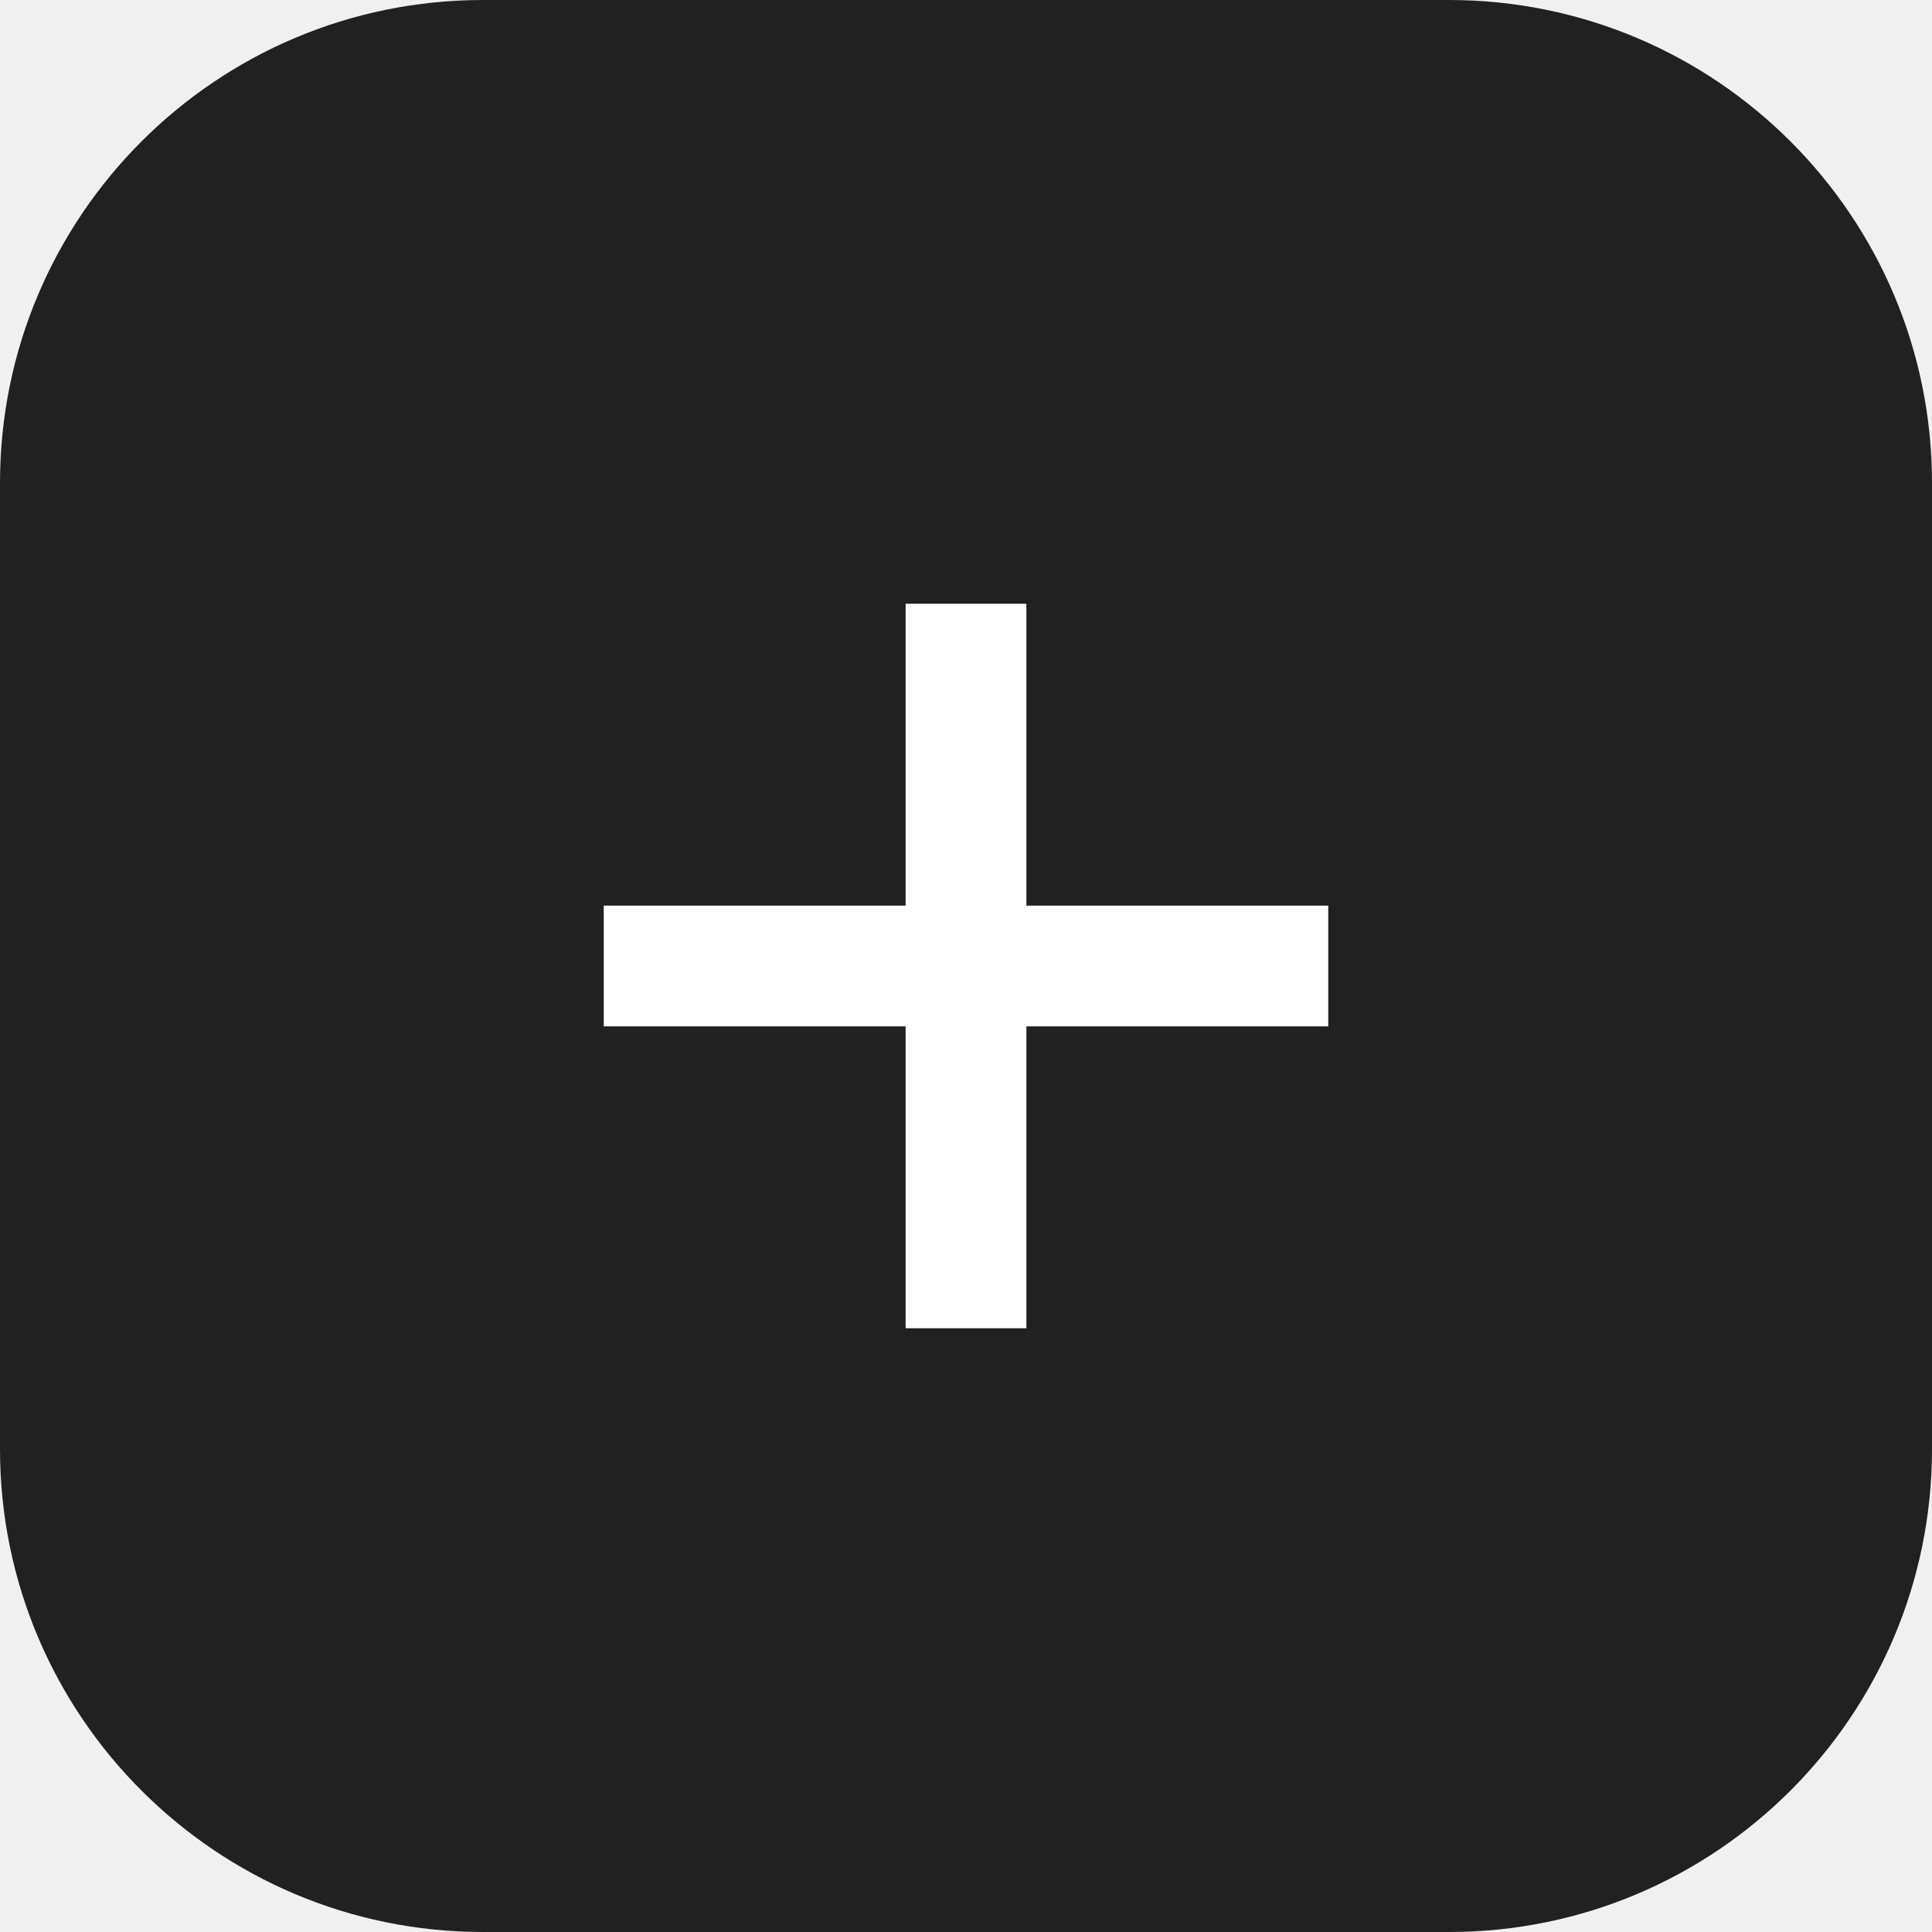
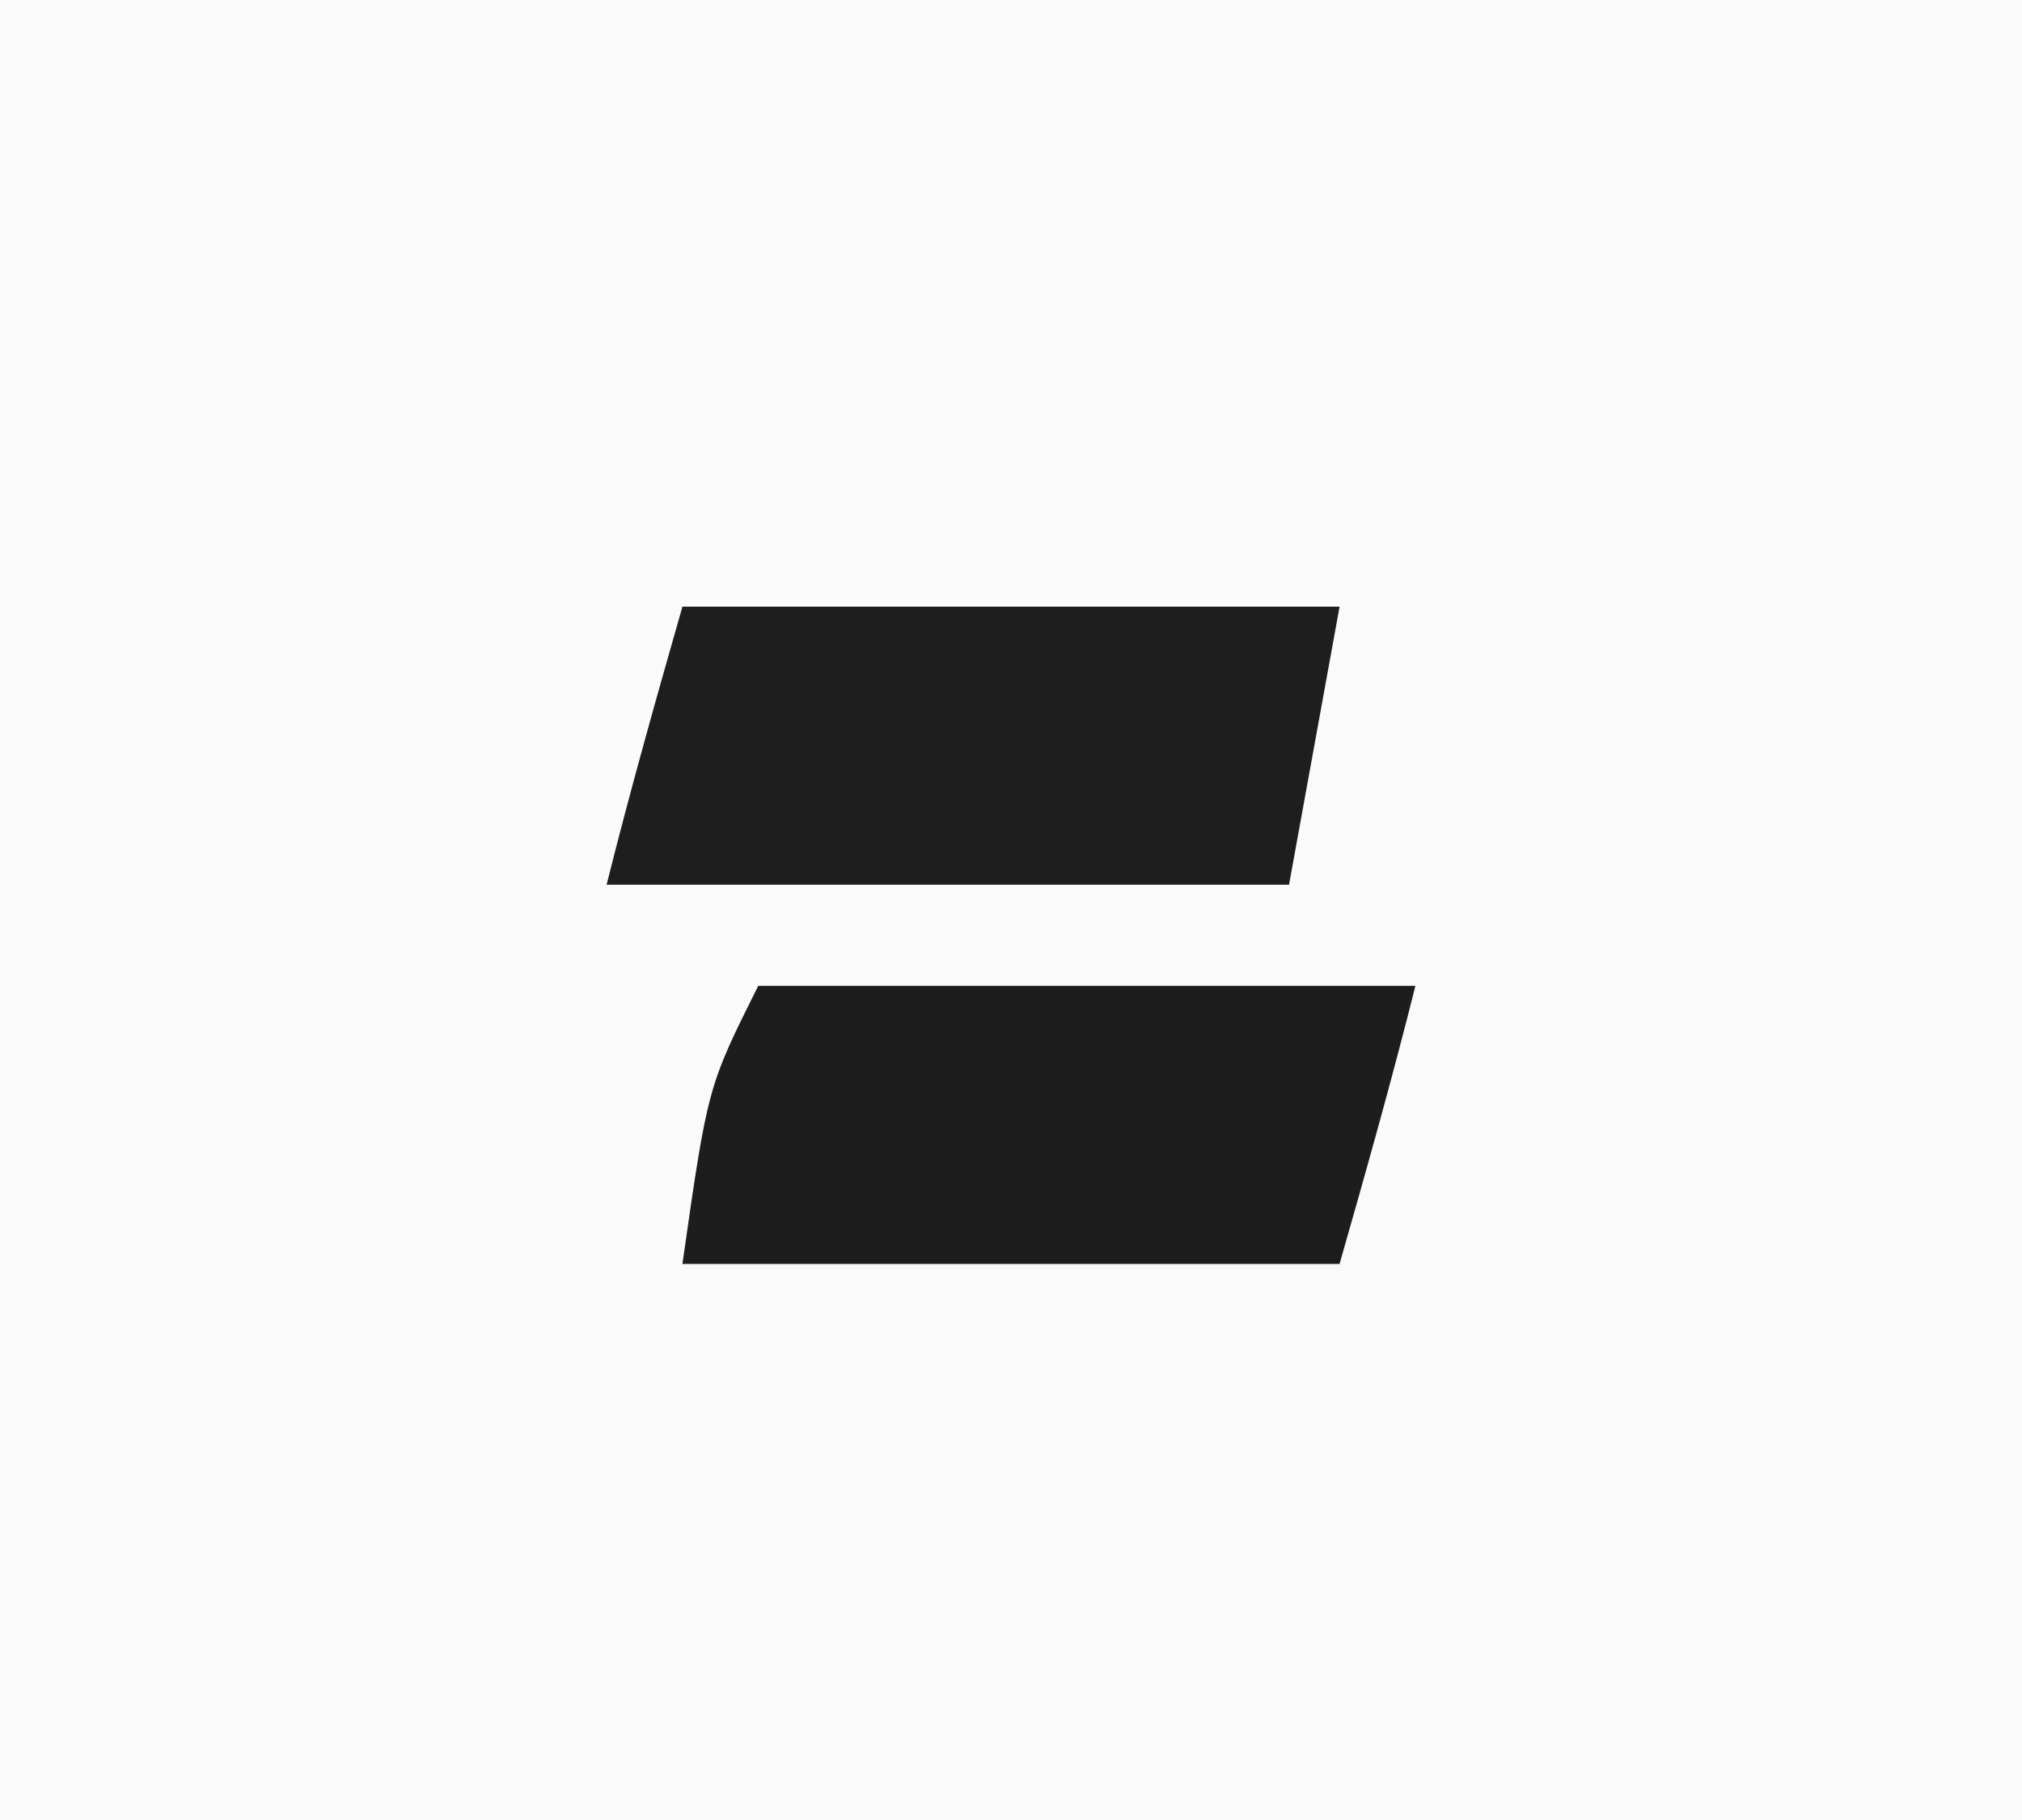
- <svg xmlns="http://www.w3.org/2000/svg" width="32" height="32" viewBox="0 0 32 32" fill="none">
-   <rect width="32" height="32" rx="8" fill="#212121" />
-   <path d="M16 22V10" stroke="white" stroke-width="2" />
-   <path d="M22 16L10 16" stroke="white" stroke-width="2" />
+ <svg xmlns="http://www.w3.org/2000/svg" version="1.1" width="80" height="72">
+   <path d="M0 0 C26.4 0 52.8 0 80 0 C80 23.76 80 47.52 80 72 C53.6 72 27.2 72 0 72 C0 48.24 0 24.48 0 0 Z " fill="#FAFAFA" transform="translate(0,0)" />
+   <path d="M0 0 C8.58 0 17.16 0 26 0 C25.34 3.63 24.68 7.26 24 11 C15.09 11 6.18 11 -3 11 C-2.078 7.313 -1.044 3.654 0 0 Z " fill="#1E1E1E" transform="translate(27,24)" />
+   <path d="M0 0 C8.58 0 17.16 0 26 0 C25.078 3.687 24.044 7.346 23 11 C14.42 11 5.84 11 -3 11 C-2 4 -2 4 0 0 Z " fill="#1D1D1D" transform="translate(30,39)" />
</svg>
